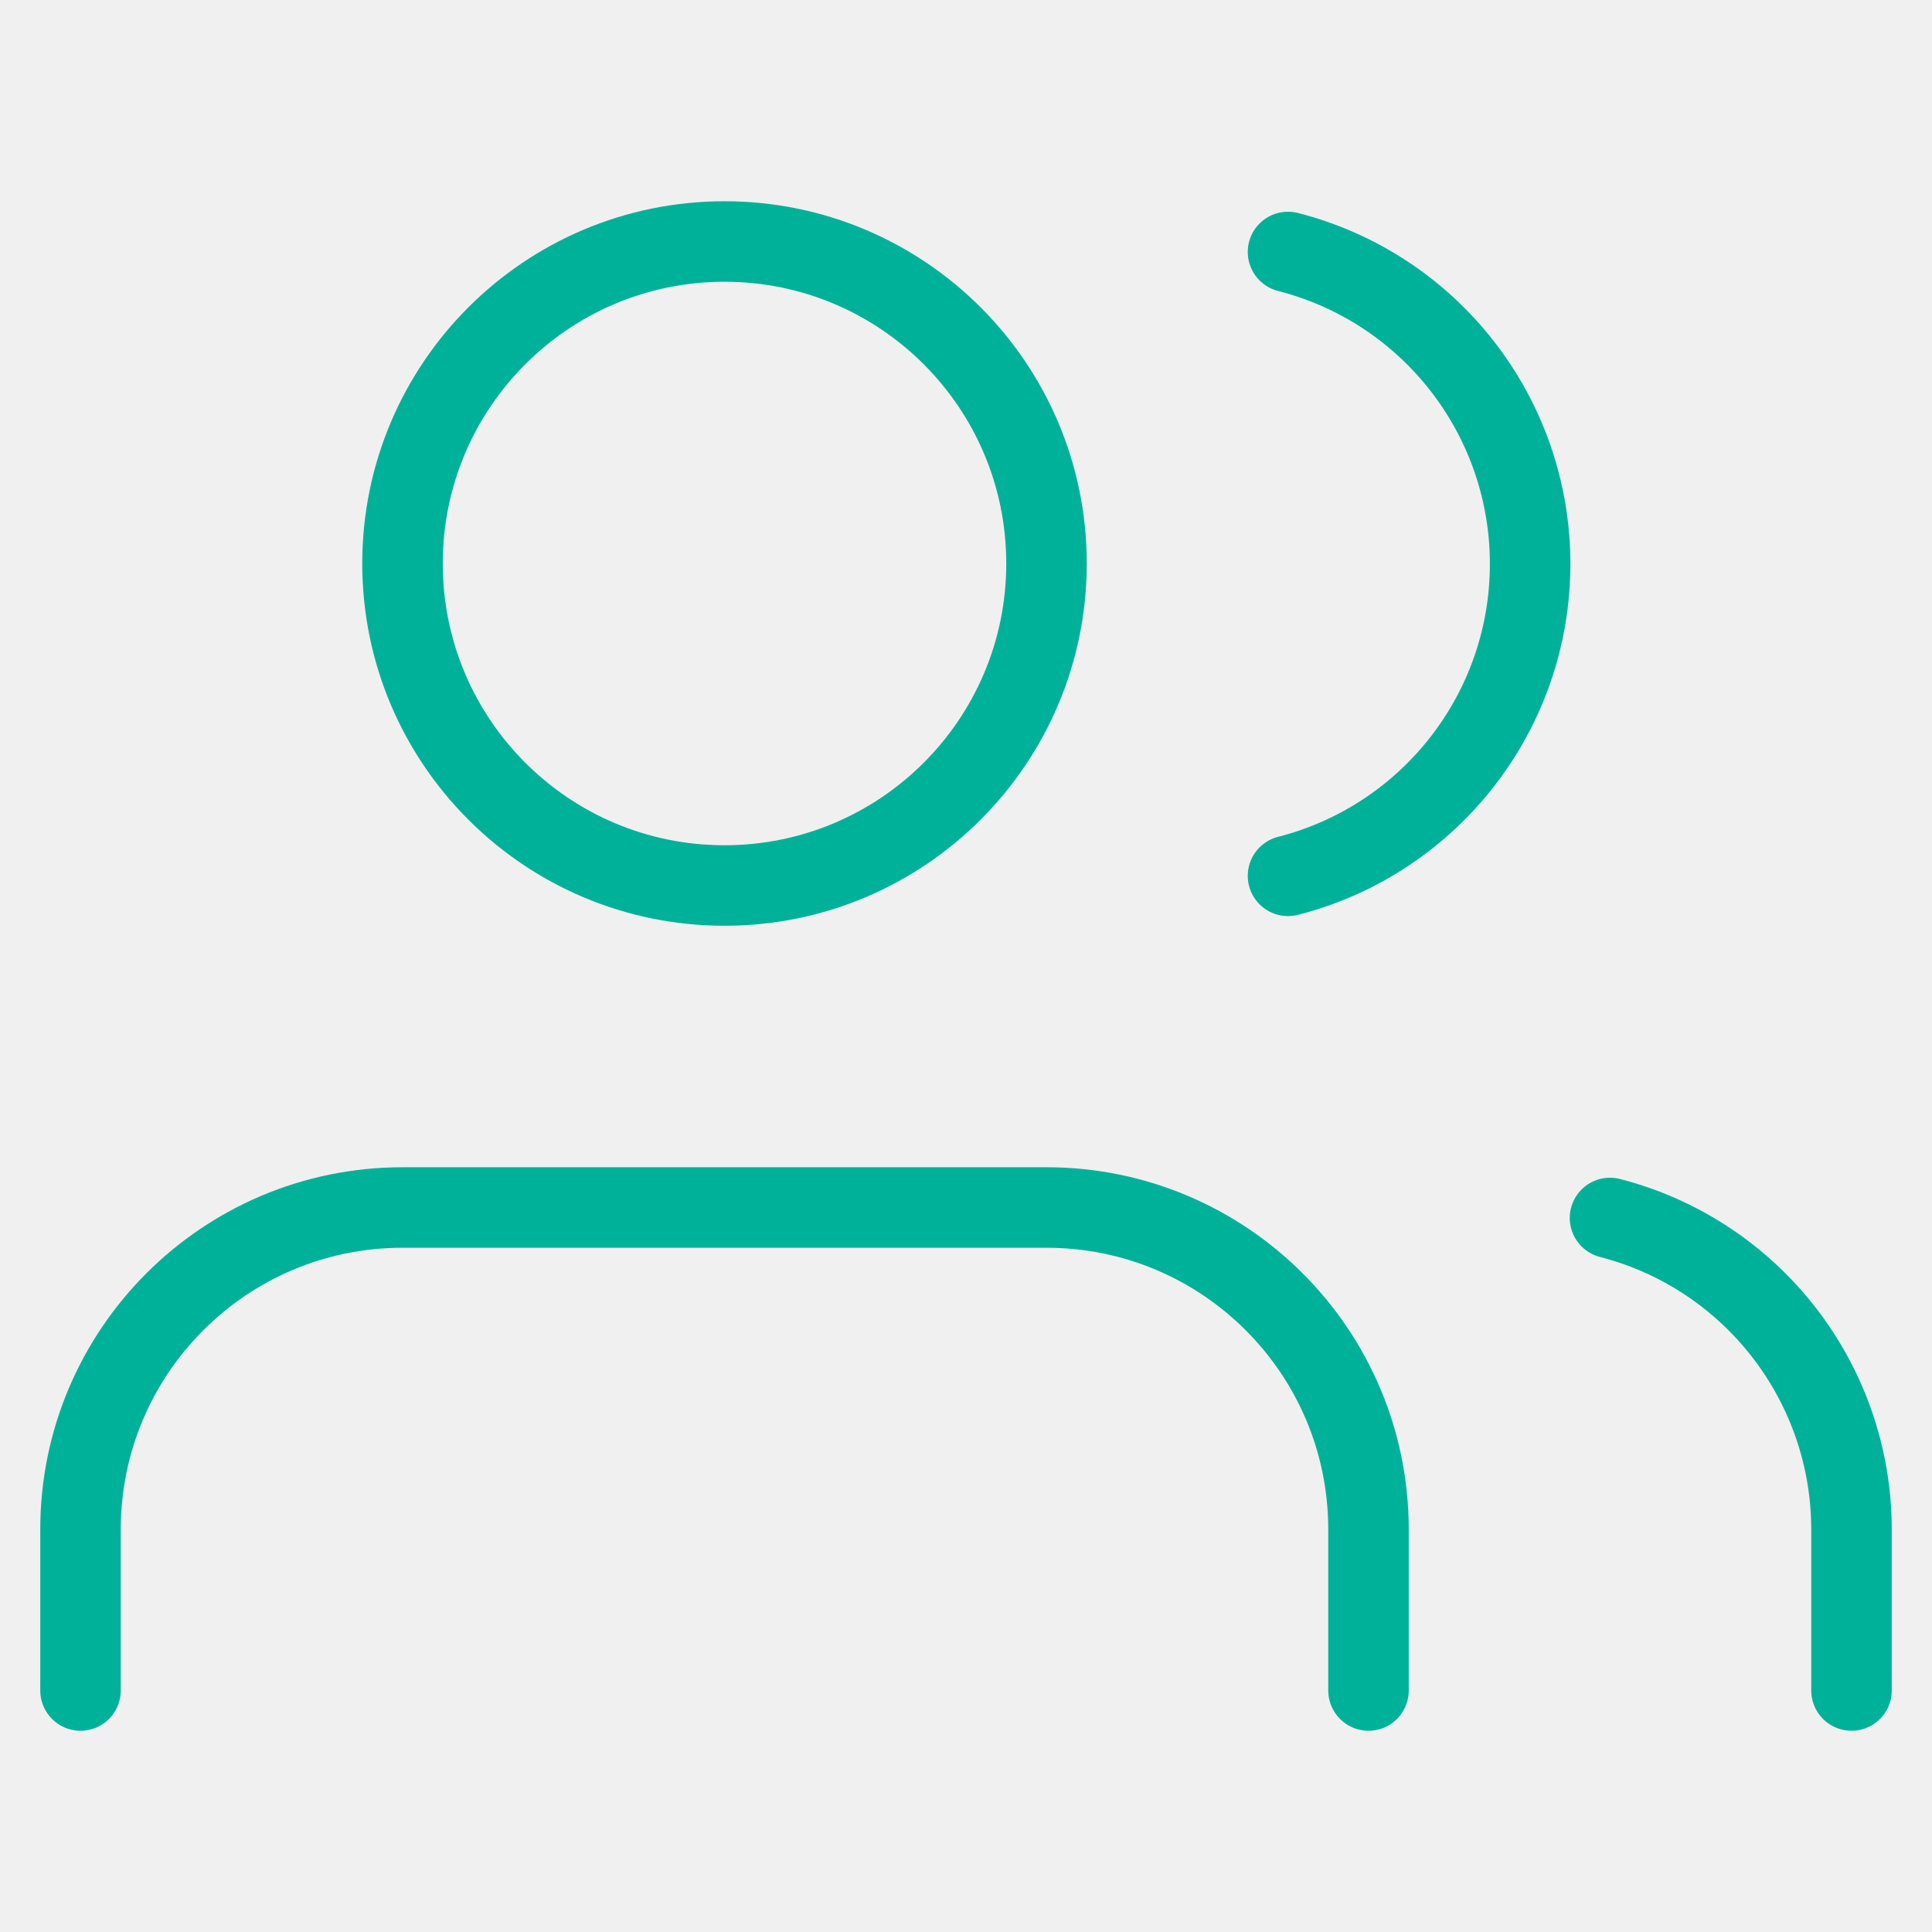
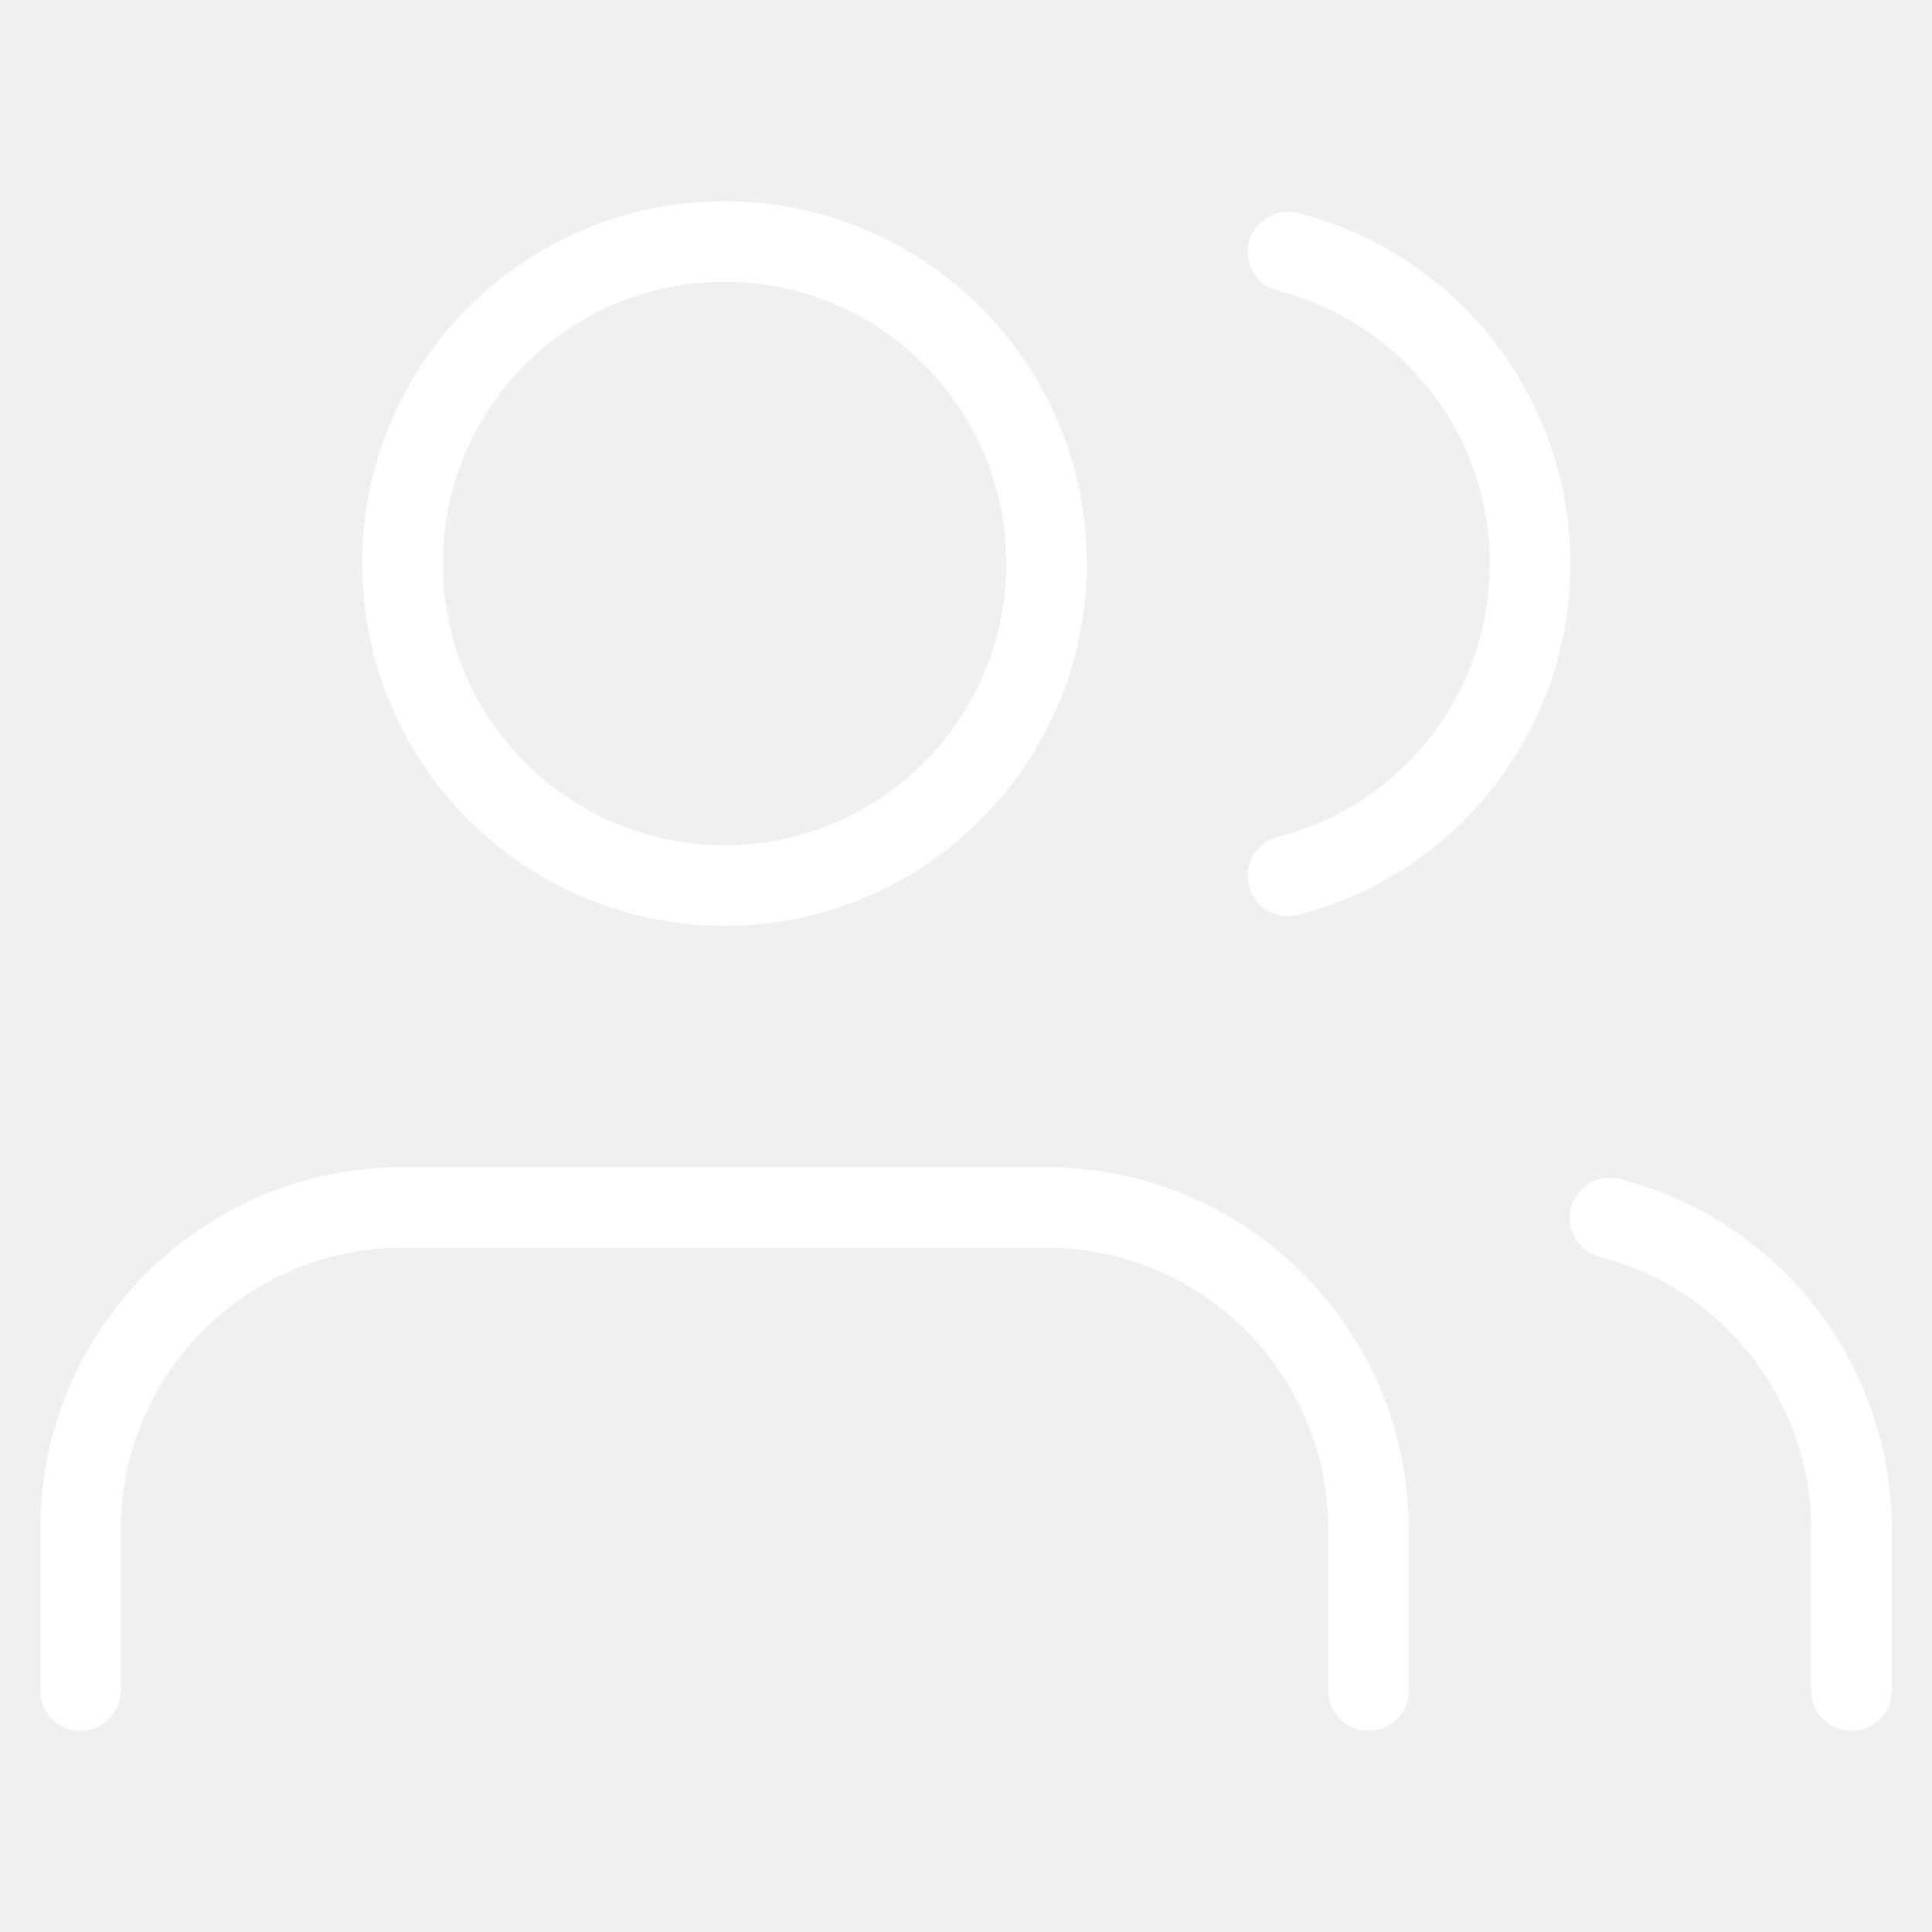
- <svg xmlns="http://www.w3.org/2000/svg" width="24" height="24" viewBox="0 0 24 24" fill="none" stroke="#00B19A" stroke-width="1" stroke-linecap="round" stroke-linejoin="round" class="feather feather-users">
+ <svg xmlns="http://www.w3.org/2000/svg" width="24" height="24" viewBox="0 0 24 24" fill="none" stroke="#fff" stroke-width="1" stroke-linecap="round" stroke-linejoin="round" class="feather feather-users">
  <path d="M17 21v-2a4 4 0 0 0-4-4H5a4 4 0 0 0-4 4v2" />
  <circle cx="9" cy="7" r="4" />
  <path d="M23 21v-2a4 4 0 0 0-3-3.87" />
  <path d="M16 3.13a4 4 0 0 1 0 7.75" />
</svg>
